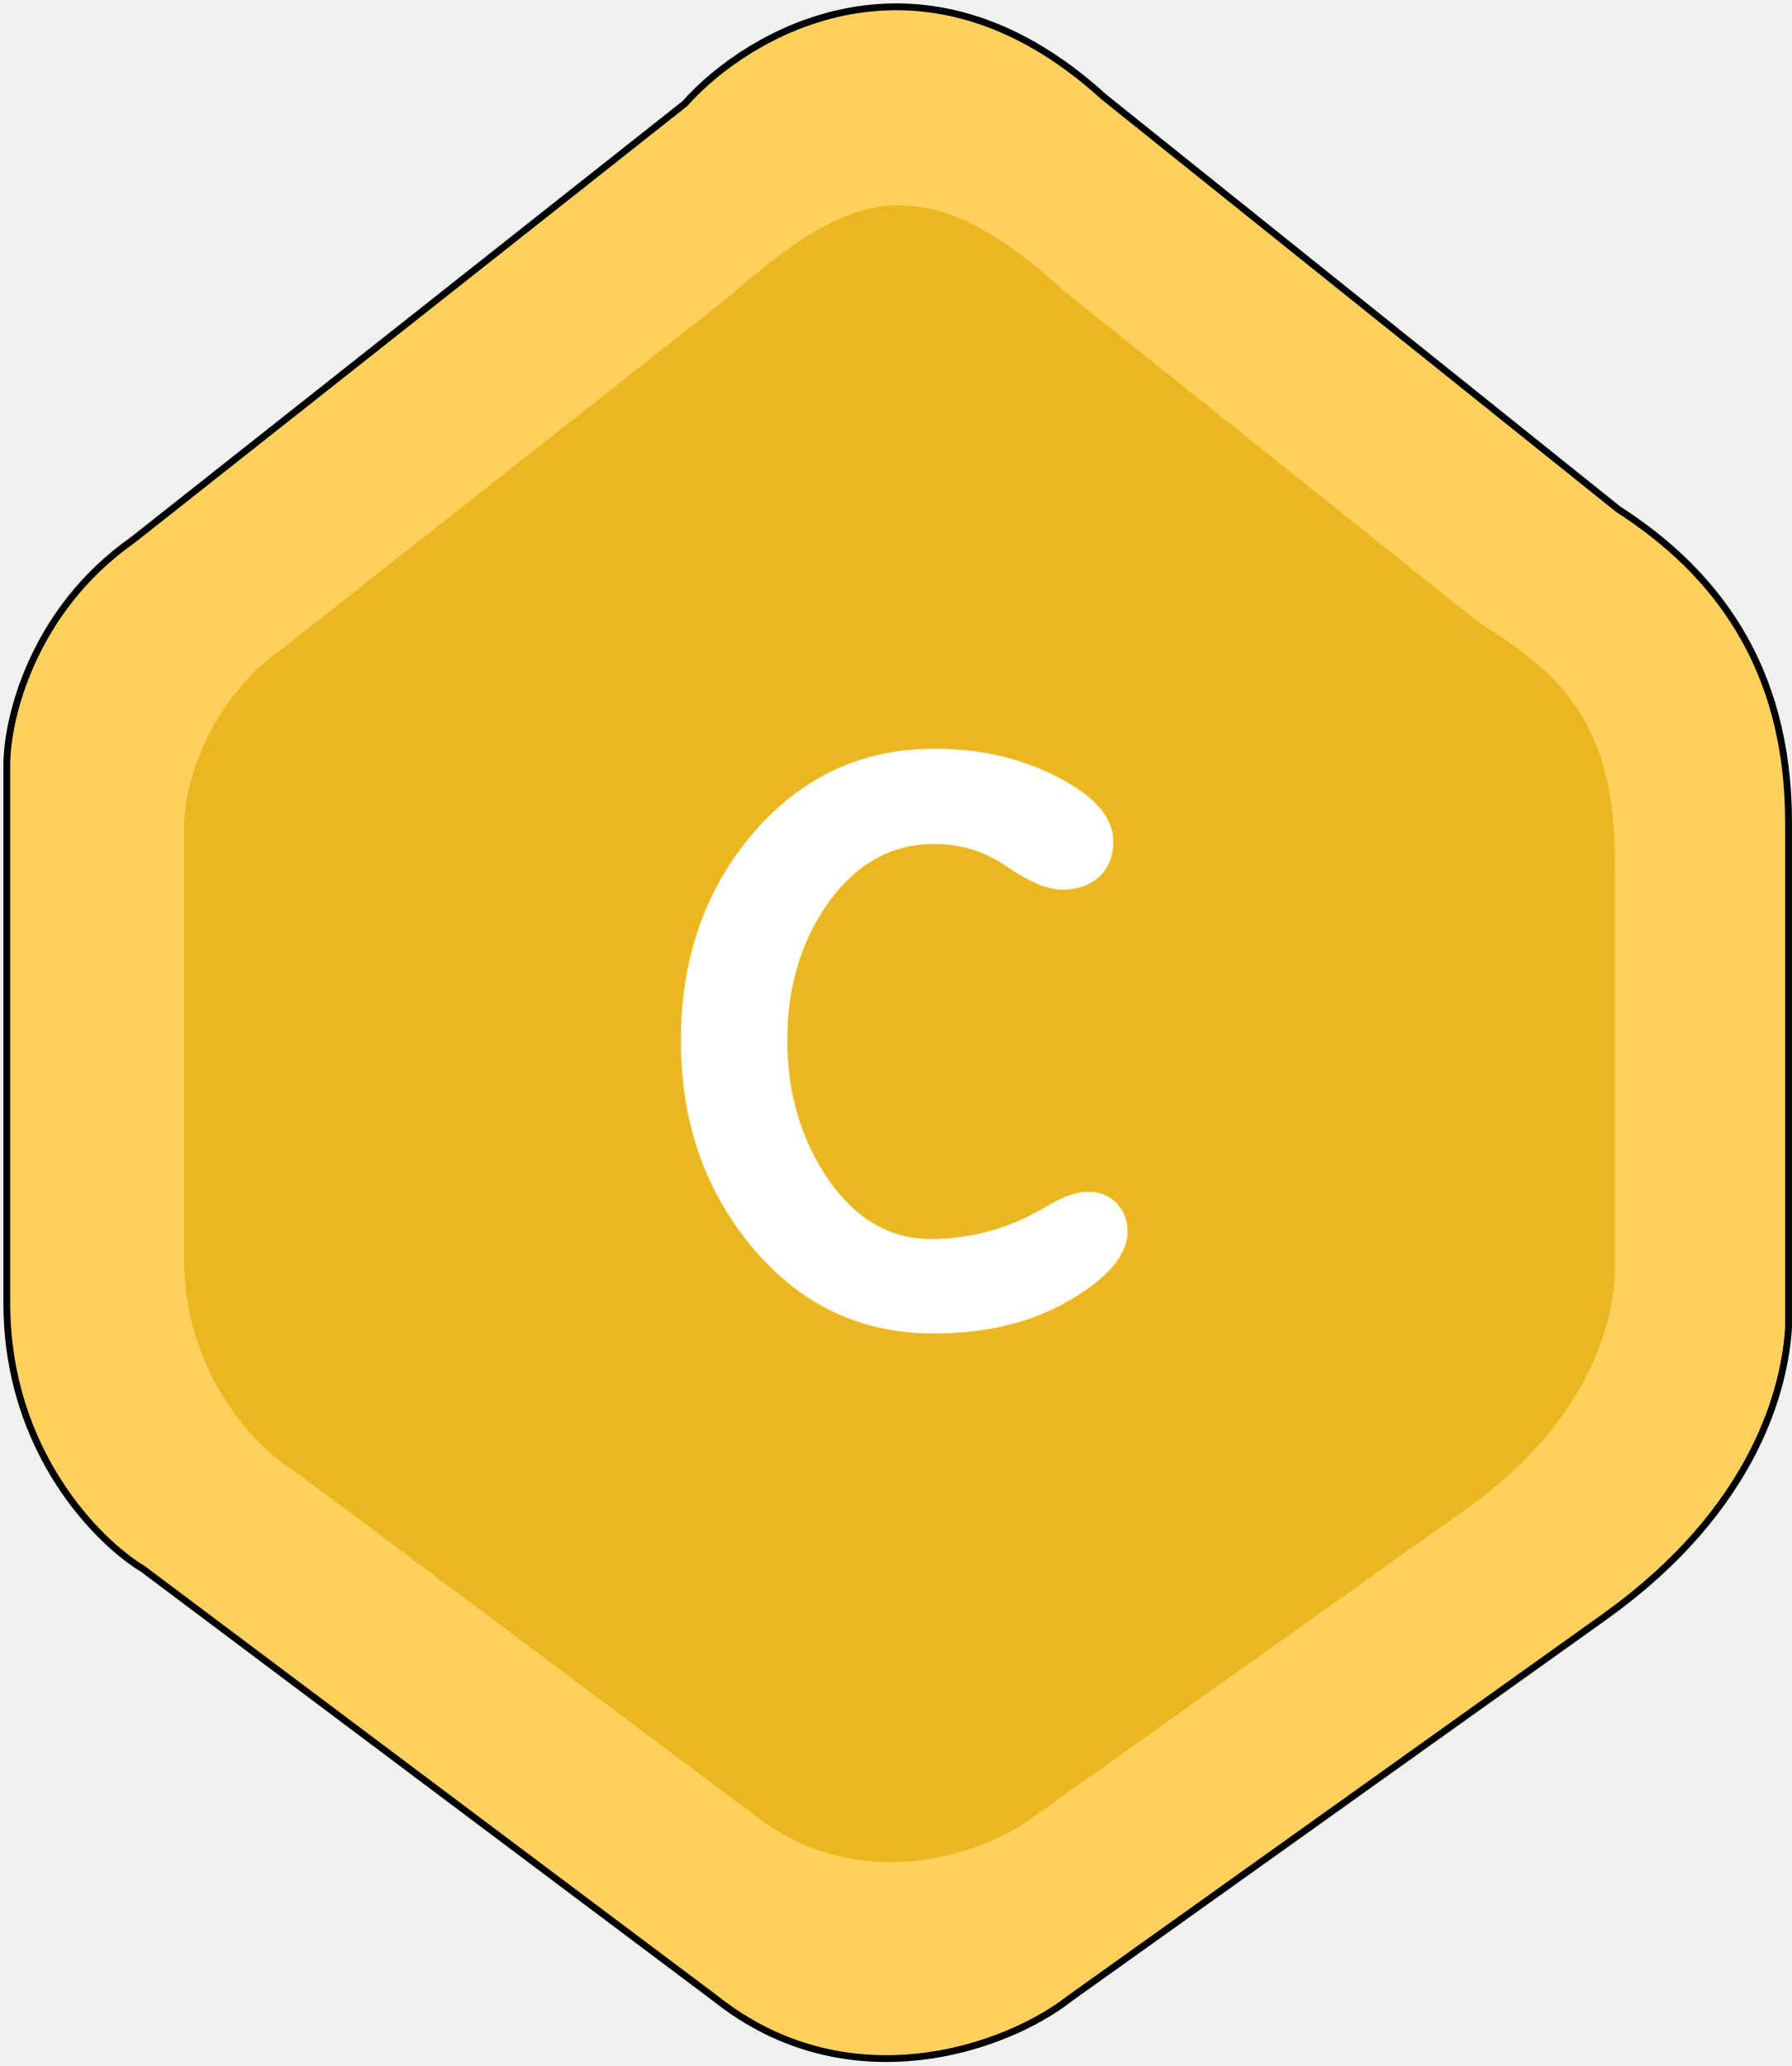
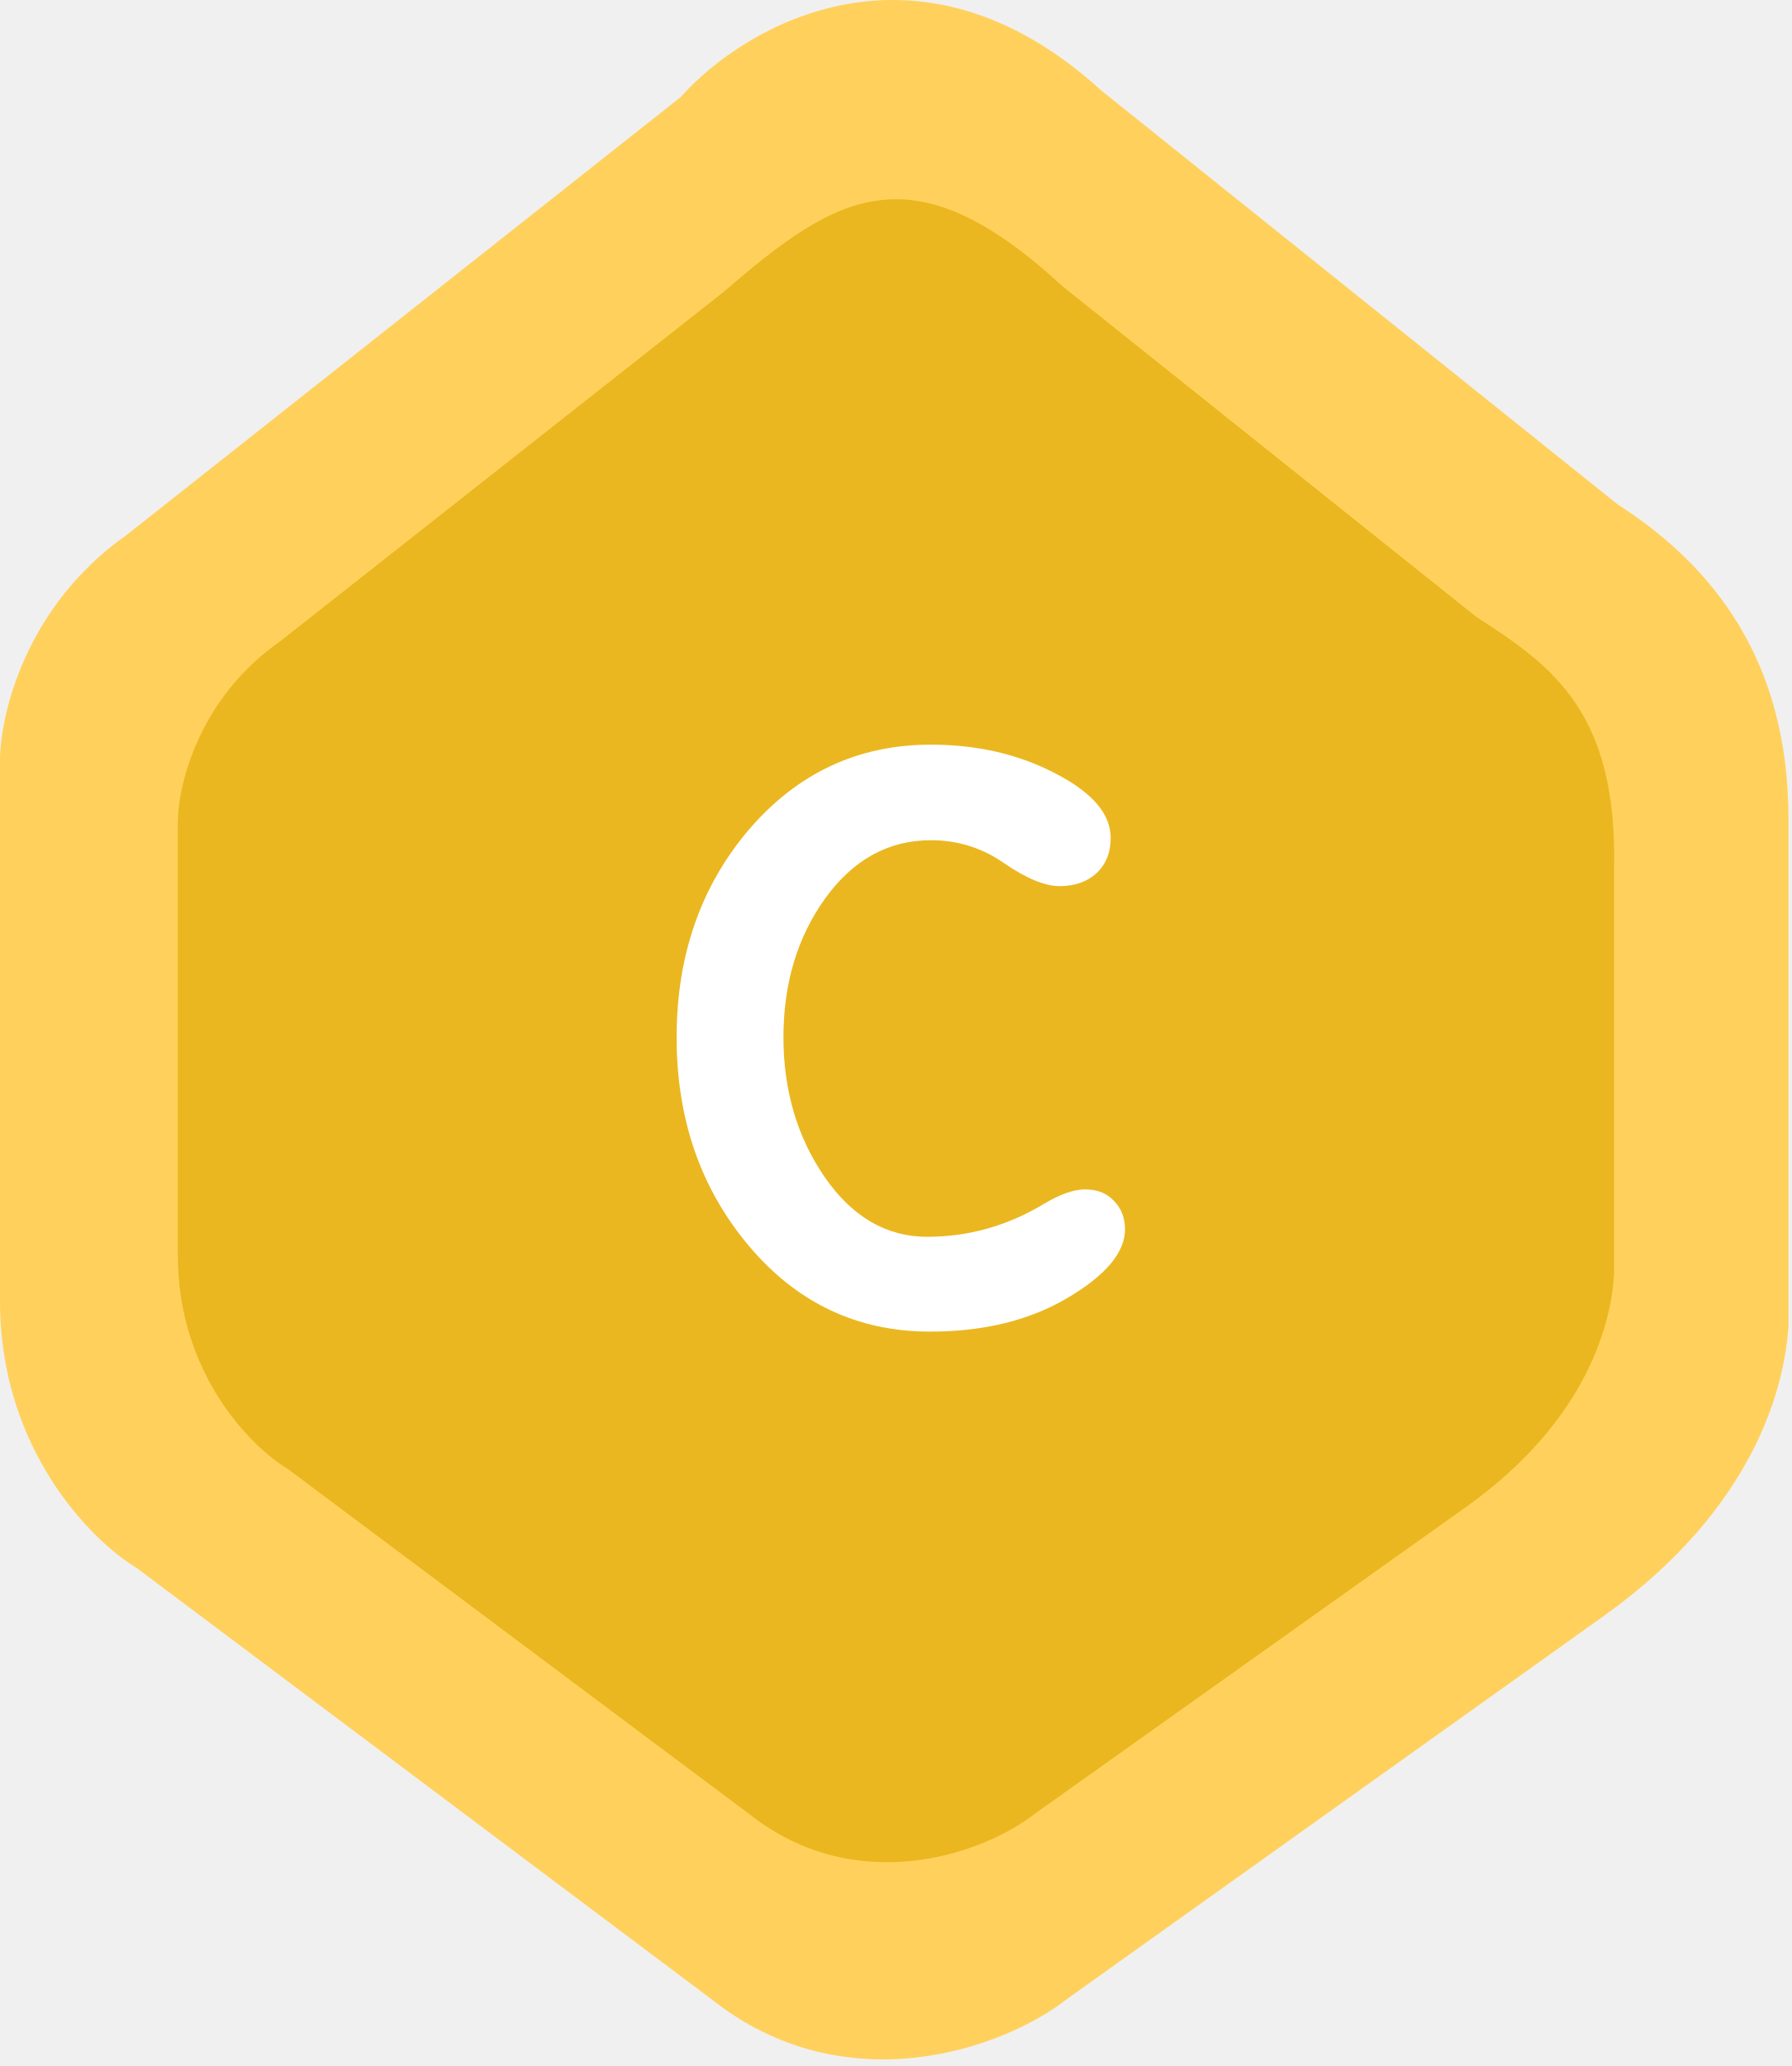
- <svg xmlns="http://www.w3.org/2000/svg" width="263" height="303" viewBox="0 0 263 303" fill="none">
-   <path d="M100.5 15.213L19.5 79.213C4.7 89.613 1 105.546 1 112.213V191.213C1 212.813 14.333 226.213 21 230.213L105 293.213C124.5 308.713 147.667 300.546 157 293.213L235.5 237.213C257.9 221.213 262 203.213 262.5 194.713V120.713C262.5 97.513 251.5 83.713 237.5 74.713L162 14.213C135.2 -10.187 109.833 4.713 100.5 15.213Z" fill="#FFD15C" stroke="black" />
-   <path d="M106.904 43.59L41.857 94.827C29.971 103.153 27 115.909 27 121.246V184.492C27 201.784 37.708 212.512 43.061 215.714L110.518 266.15C126.178 278.559 144.782 272.021 152.277 266.15L183.797 243.734L215.317 221.318C233.306 208.509 236.598 194.098 237 187.294V128.051C237.5 105.212 228.166 98.43 216.924 91.225L156.293 42.79C134.5 22.712 123.5 29.212 106.904 43.59Z" fill="#EBB720" />
-   <path d="M165.49 180.69C165.49 184.063 162.703 187.4 157.13 190.7C151.557 194 144.847 195.65 137 195.65C126.367 195.65 117.53 191.47 110.49 183.11C103.45 174.75 99.93 164.593 99.93 152.64C99.93 140.687 103.45 130.567 110.49 122.28C117.603 113.993 126.477 109.85 137.11 109.85C143.857 109.85 149.907 111.243 155.26 114.03C160.687 116.817 163.4 119.97 163.4 123.49C163.4 125.617 162.703 127.34 161.31 128.66C159.917 129.907 158.12 130.53 155.92 130.53C153.793 130.53 151.117 129.43 147.89 127.23C144.663 124.957 141.07 123.82 137.11 123.82C130.877 123.82 125.707 126.68 121.6 132.4C117.567 138.047 115.55 144.793 115.55 152.64C115.55 160.413 117.567 167.233 121.6 173.1C125.633 178.893 130.62 181.79 136.56 181.79C142.573 181.79 148.22 180.213 153.5 177.06C155.92 175.593 157.973 174.86 159.66 174.86C161.42 174.86 162.813 175.41 163.84 176.51C164.94 177.61 165.49 179.003 165.49 180.69Z" fill="white" />
+ <svg xmlns="http://www.w3.org/2000/svg" width="262" height="302" viewBox="0 0 262 302" fill="none">
+   <path d="M99.5 14.213L18.5 78.213C3.7 88.613 0 104.546 0 111.213V190.213C0 211.813 13.333 225.213 20 229.213L104 292.213C123.5 307.713 146.667 299.546 156 292.213L234.5 236.213C256.9 220.213 261 202.213 261.5 193.713V119.713C261.5 96.513 250.5 82.713 236.5 73.713L161 13.213C134.2 -11.187 108.833 3.713 99.5 14.213Z" fill="#FFD15C" />
+   <path d="M105.904 42.59L40.857 93.827C28.971 102.153 26 114.909 26 120.246V183.492C26 200.784 36.708 211.512 42.061 214.714L109.518 265.15C125.178 277.559 143.782 271.021 151.277 265.15L182.797 242.734L214.317 220.318C232.306 207.509 235.598 193.098 236 186.294V127.051C236.5 104.212 227.166 97.43 215.924 90.225L155.293 41.79C133.5 21.712 122.5 28.212 105.904 42.59Z" fill="#EBB720" />
+   <path d="M164.49 179.69C164.49 183.063 161.703 186.4 156.13 189.7C150.557 193 143.847 194.65 136 194.65C125.367 194.65 116.53 190.47 109.49 182.11C102.45 173.75 98.93 163.593 98.93 151.64C98.93 139.687 102.45 129.567 109.49 121.28C116.603 112.993 125.477 108.85 136.11 108.85C142.857 108.85 148.907 110.243 154.26 113.03C159.687 115.817 162.4 118.97 162.4 122.49C162.4 124.617 161.703 126.34 160.31 127.66C158.917 128.907 157.12 129.53 154.92 129.53C152.793 129.53 150.117 128.43 146.89 126.23C143.663 123.957 140.07 122.82 136.11 122.82C129.877 122.82 124.707 125.68 120.6 131.4C116.567 137.047 114.55 143.793 114.55 151.64C114.55 159.413 116.567 166.233 120.6 172.1C124.633 177.893 129.62 180.79 135.56 180.79C141.573 180.79 147.22 179.213 152.5 176.06C154.92 174.593 156.973 173.86 158.66 173.86C160.42 173.86 161.813 174.41 162.84 175.51C163.94 176.61 164.49 178.003 164.49 179.69Z" fill="white" />
</svg>
